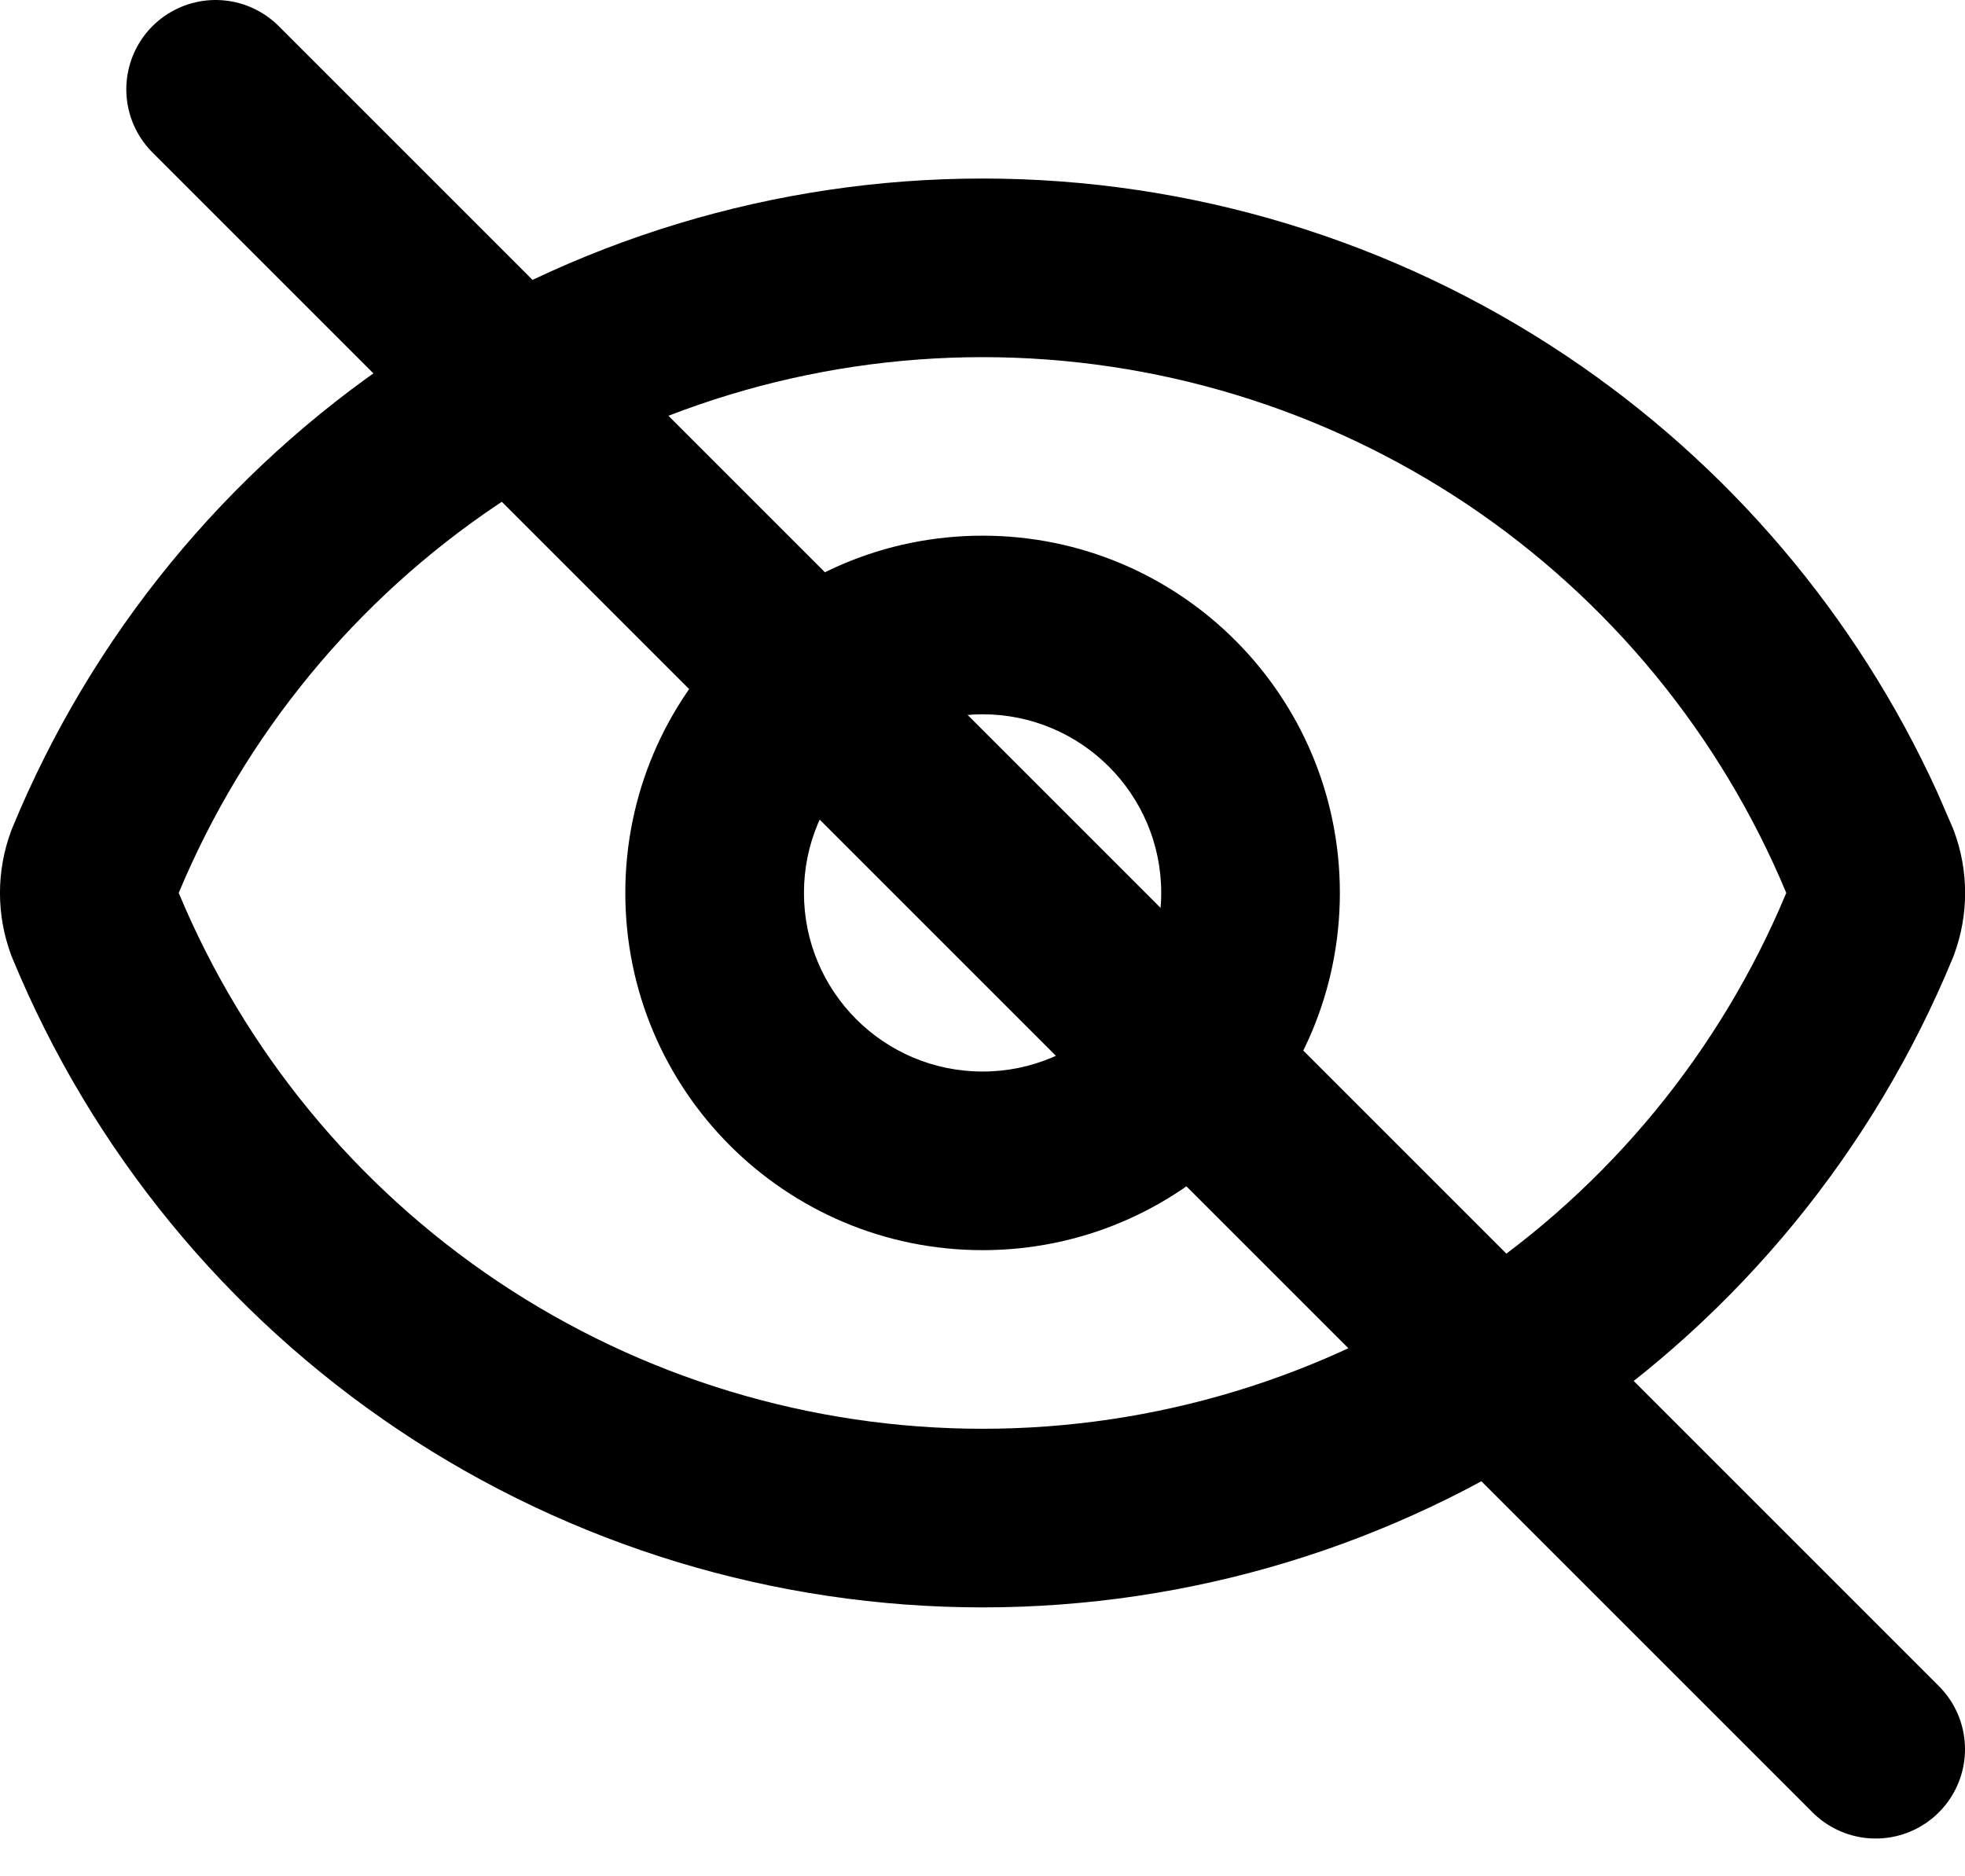
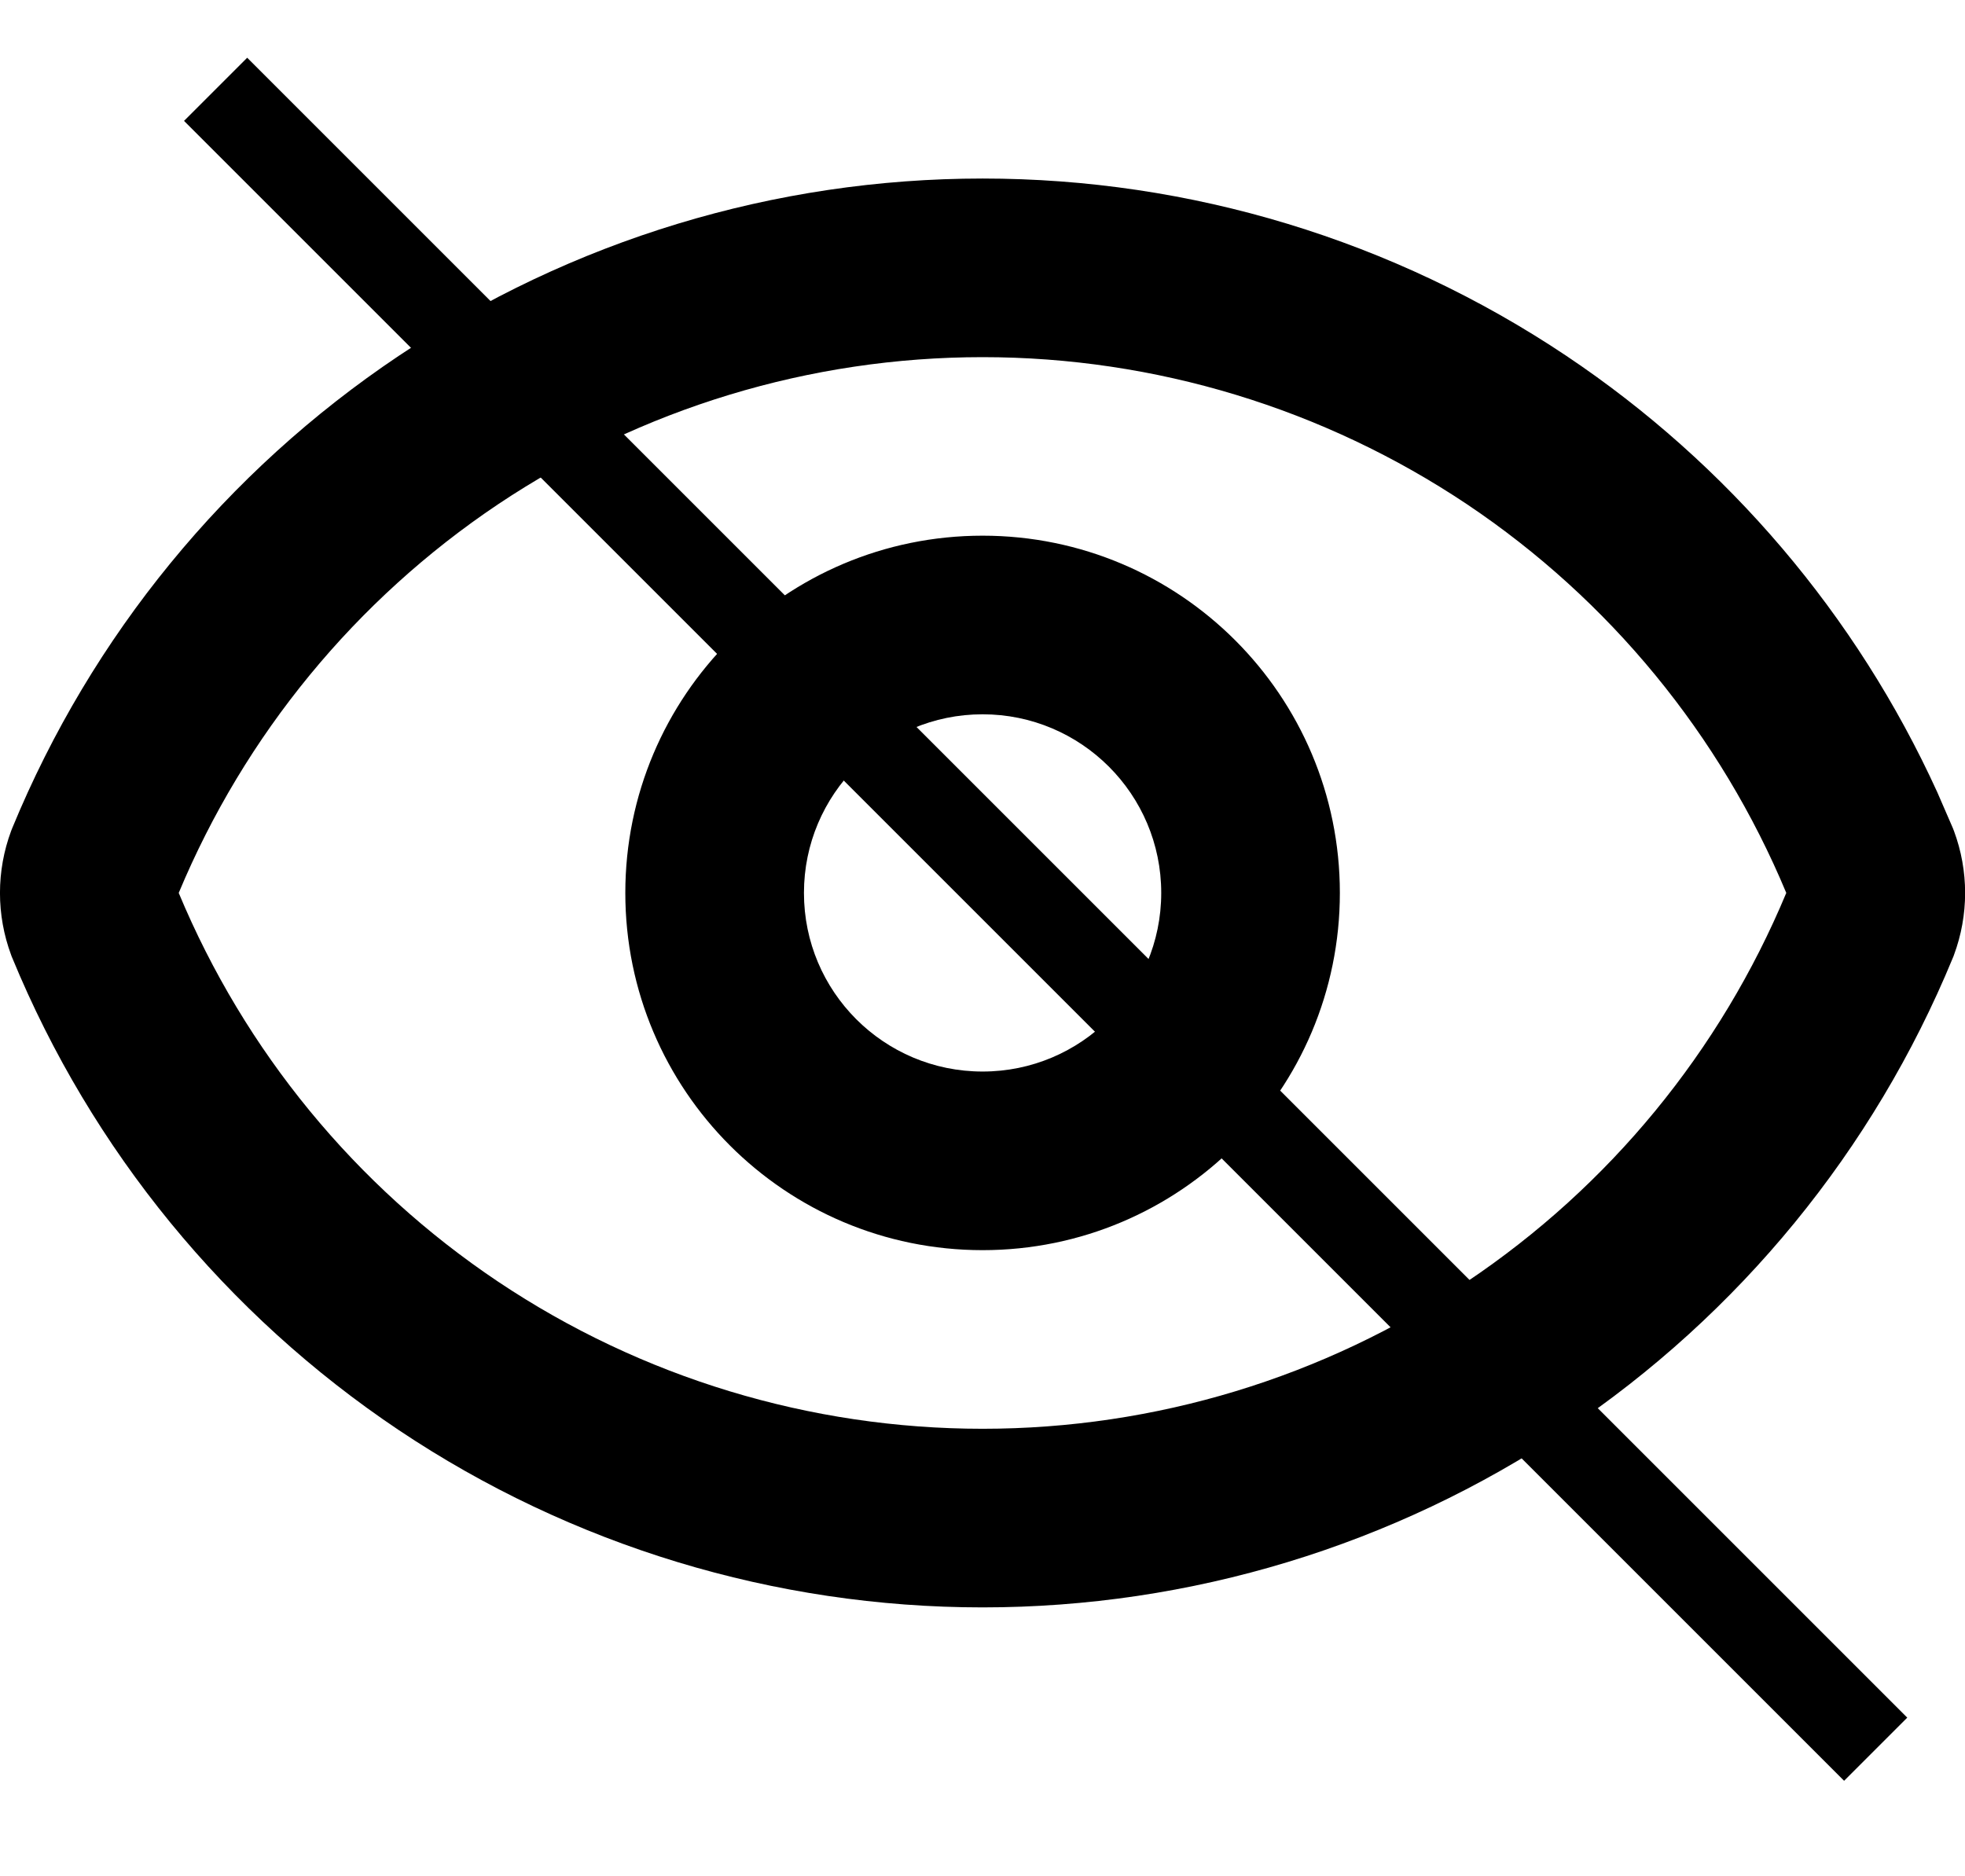
<svg xmlns="http://www.w3.org/2000/svg" width="22" height="21" viewBox="0 0 22 21" fill="none">
  <path d="M11.001 1.999C13.328 1.999 15.602 2.69 17.536 3.984C19.349 5.198 20.786 6.89 21.689 8.869L21.863 9.27L21.876 9.303C22.043 9.752 22.043 10.245 21.876 10.694C21.872 10.705 21.868 10.717 21.863 10.727C20.976 12.879 19.47 14.718 17.536 16.013C15.602 17.307 13.328 17.998 11.001 17.998C8.674 17.998 6.399 17.307 4.465 16.013C2.531 14.718 1.025 12.879 0.138 10.727C0.133 10.717 0.129 10.705 0.125 10.694C-0.042 10.245 -0.042 9.752 0.125 9.303L0.138 9.27C1.025 7.118 2.531 5.279 4.465 3.984C6.399 2.69 8.674 1.999 11.001 1.999ZM11.001 3.999C9.07 3.999 7.182 4.573 5.577 5.646C3.983 6.714 2.739 8.228 2.001 9.998C2.739 11.769 3.982 13.283 5.577 14.351C7.182 15.425 9.07 15.998 11.001 15.998C12.932 15.998 14.819 15.425 16.424 14.351C18.018 13.283 19.261 11.769 19.999 9.998C19.261 8.228 18.018 6.714 16.424 5.646C14.819 4.573 12.932 3.999 11.001 3.999ZM11.001 5.998C13.21 5.998 15.001 7.789 15.001 9.998C15.001 12.207 13.21 13.998 11.001 13.998C8.792 13.998 7.001 12.207 7.001 9.998C7.001 7.789 8.792 5.998 11.001 5.998ZM11.001 7.998C9.897 7.998 9.001 8.894 9.001 9.998C9.001 11.103 9.896 11.998 11.001 11.998C12.105 11.998 13.001 11.102 13.001 9.998C13.001 8.894 12.105 7.998 11.001 7.998Z" fill="black" />
-   <line x1="2.414" y1="1" x2="21" y2="19.586" stroke="black" stroke-width="2" stroke-linecap="round" />
+   <line x1="2.414" y1="1" x2="21" y2="19.586" stroke="black" strokeWidth="2" strokeLinecap="round" />
</svg>
